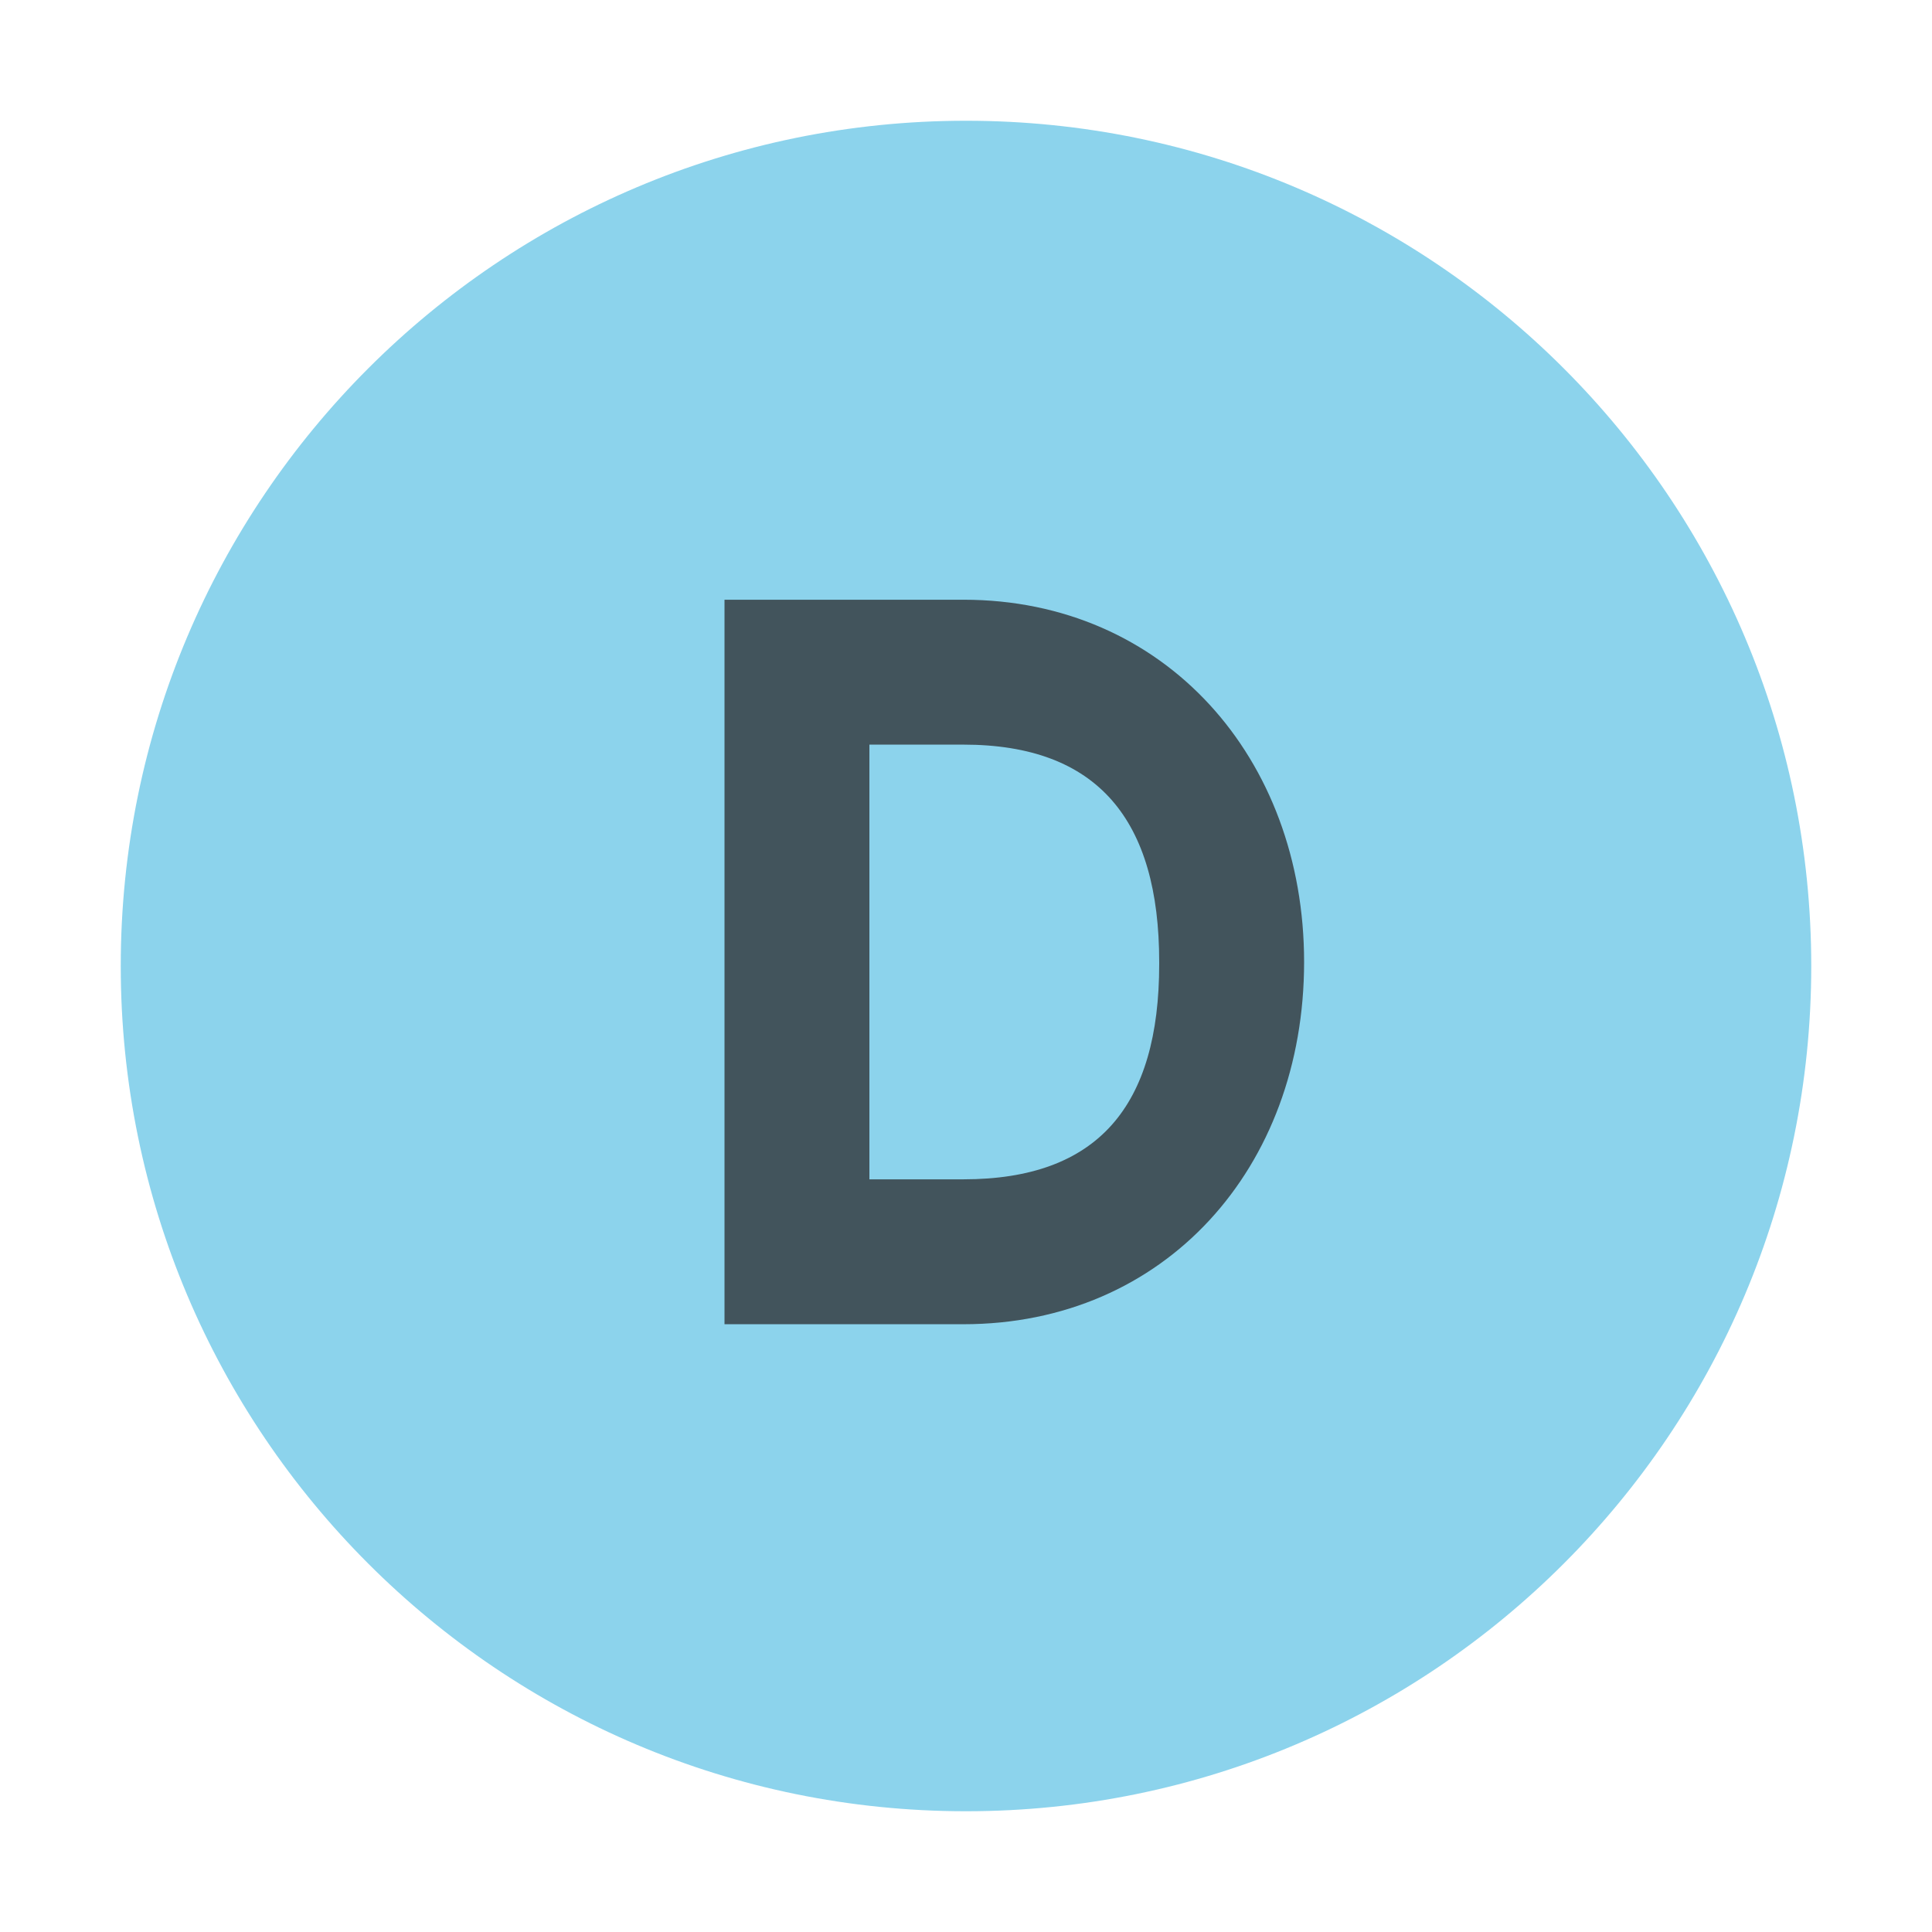
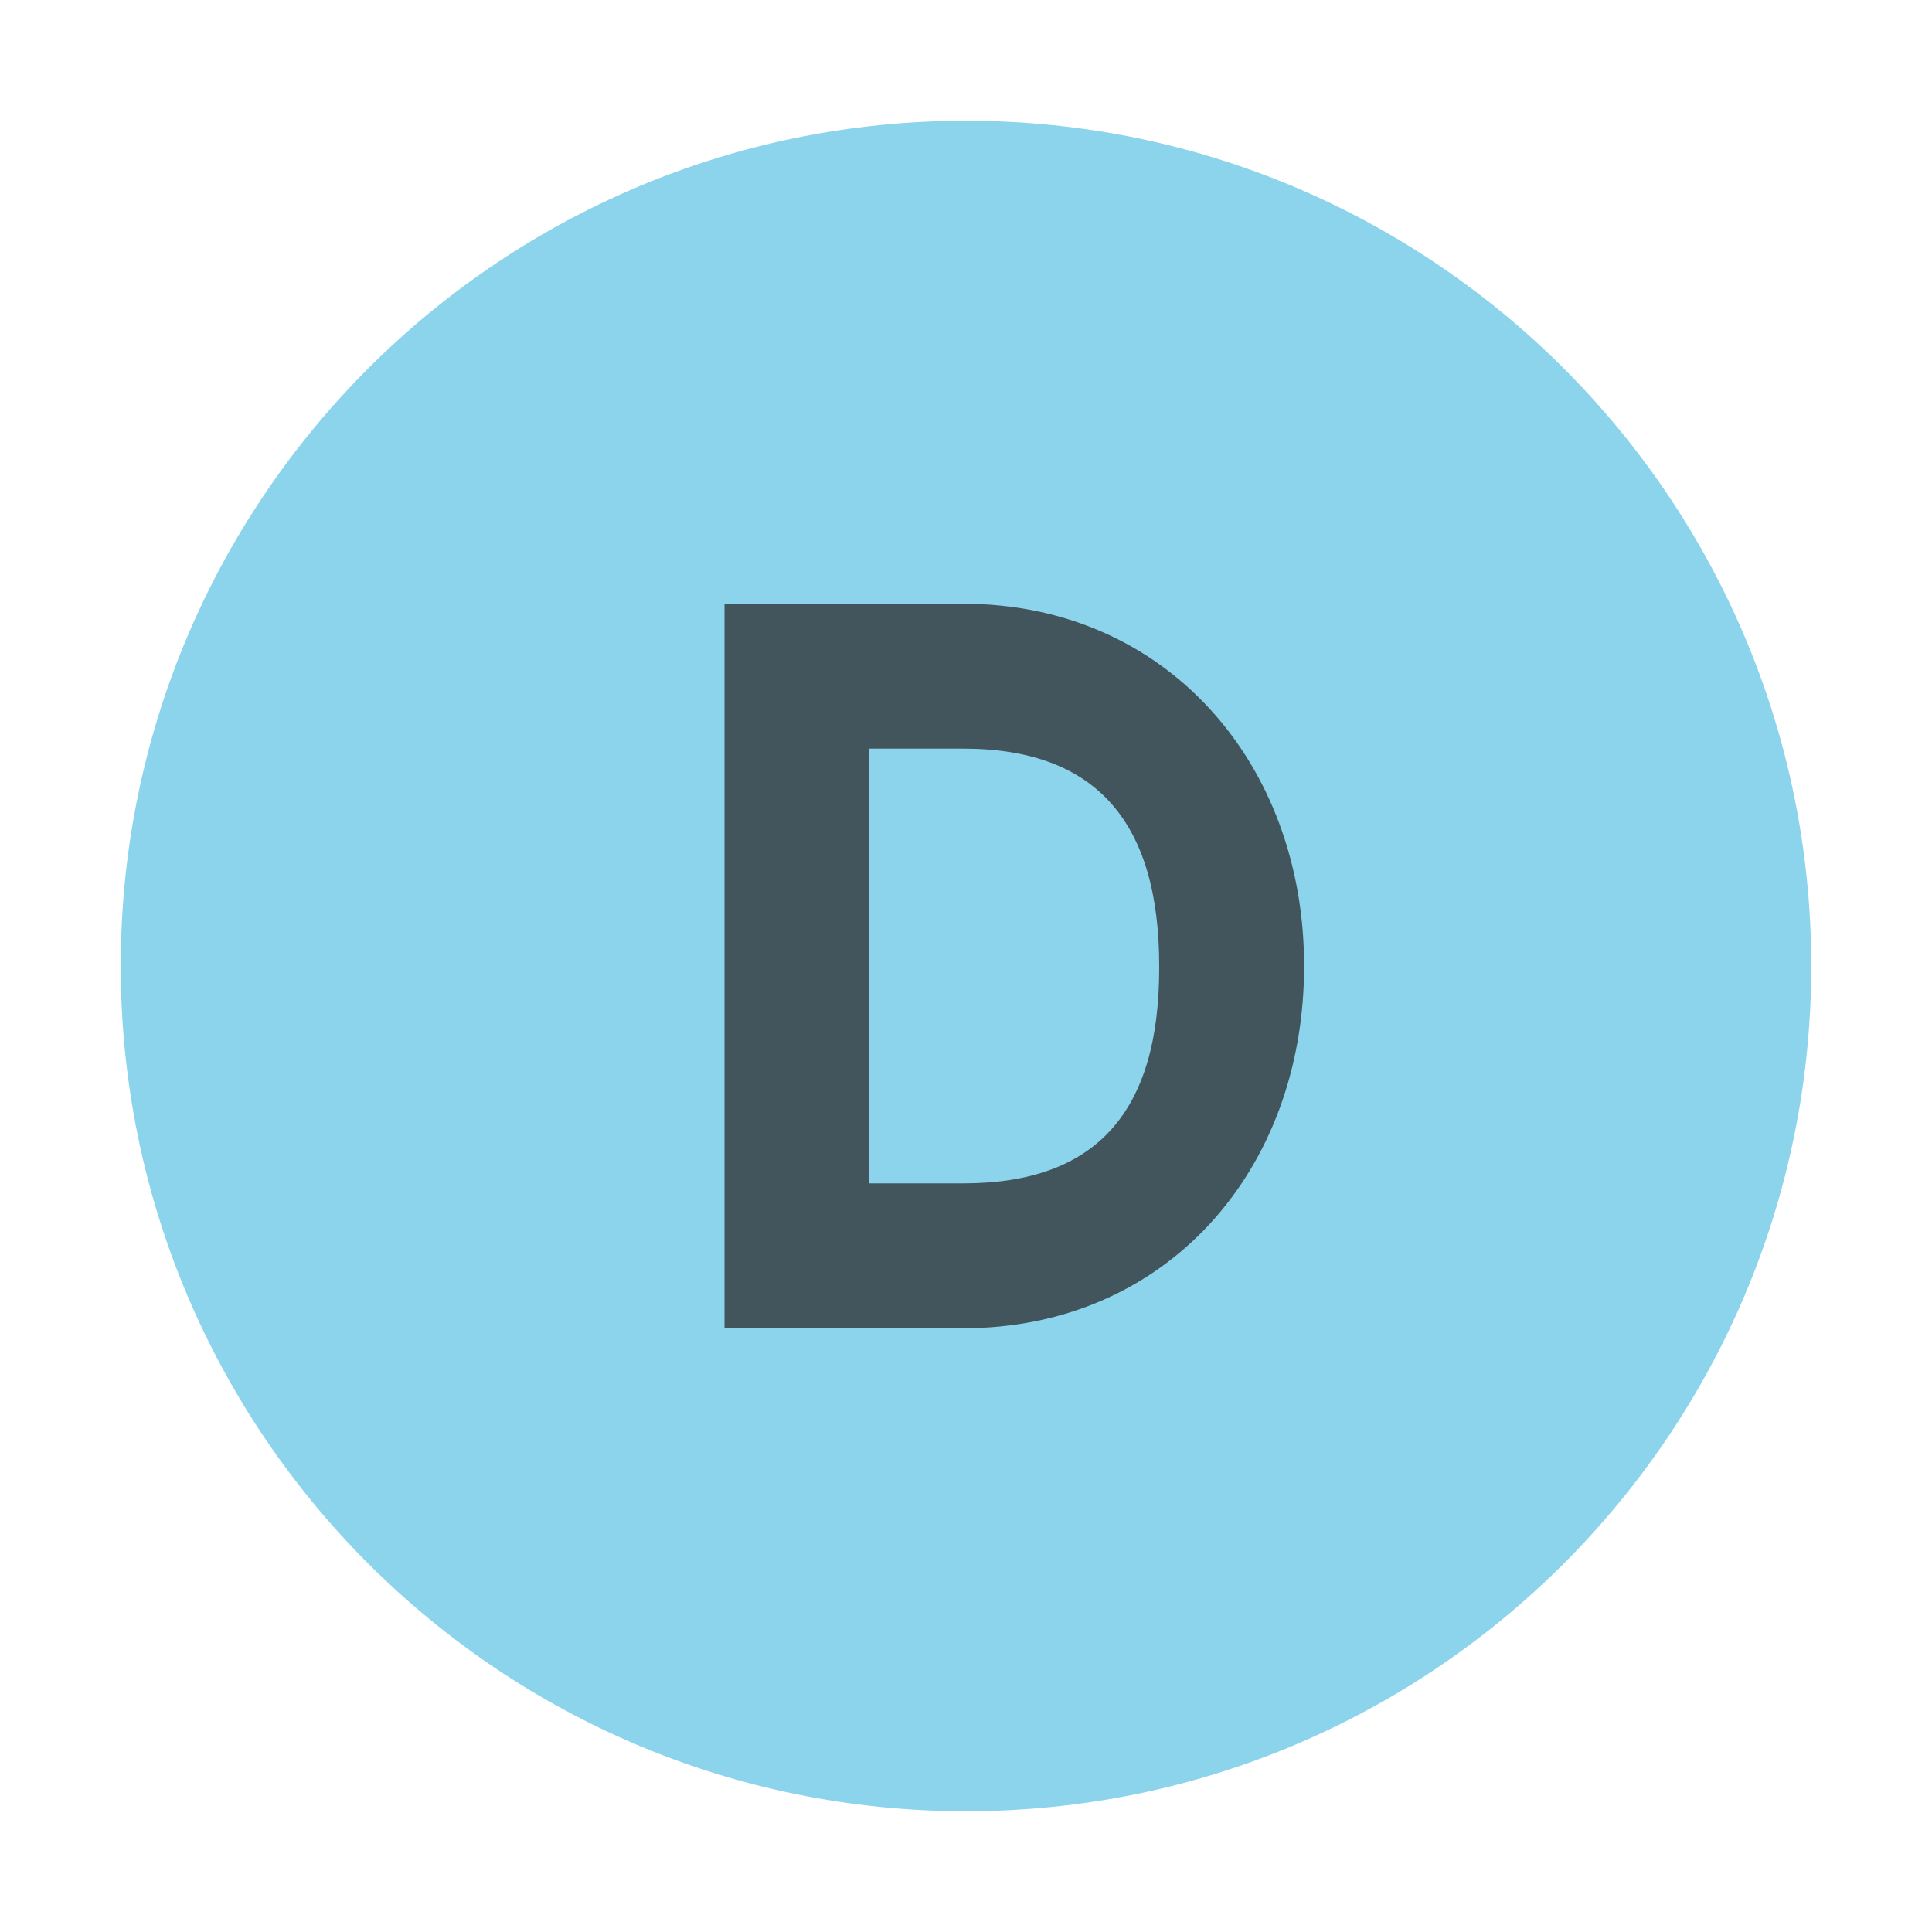
- <svg xmlns="http://www.w3.org/2000/svg" width="12" height="12" viewBox="0 0 12 12">
+ <svg xmlns="http://www.w3.org/2000/svg" width="14" height="14" viewBox="0 0 16 16">
  <g fill="none" fill-rule="evenodd">
-     <path fill="#40B6E0" fill-opacity=".6" d="M15,8 C15,11.866 11.866,15 8,15 C4.134,15 1,11.866 1,8 C1,4.134 4.134,1 8,1 C11.866,1 15,4.134 15,8" transform="scale(0.75)" />
-     <path fill="#231F20" fill-opacity=".7" d="M1,1 L1,4 L1.649,4 C2.578,4 3,3.493 3,2.515 L3,2.5 C3,1.522 2.578,1 1.649,1 L1,1 Z M0,0 L1.649,0 C3.04,0 4,1.093 4,2.5 C4,3.921 3.04,5 1.649,5 L0,5 L0,0 Z" transform="translate(4.5 3.725) scale(0.9) " />
+     <path fill="#40B6E0" fill-opacity=".6" d="M15,8 C15,11.866 11.866,15 8,15 C4.134,15 1,11.866 1,8 C1,4.134 4.134,1 8,1 C11.866,1 15,4.134 15,8" />
+     <path fill="#231F20" fill-opacity=".7" d="M1,1 L1,4 L1.649,4 C2.578,4 3,3.493 3,2.515 L3,2.5 C3,1.522 2.578,1 1.649,1 L1,1 Z M0,0 L1.649,0 C3.04,0 4,1.093 4,2.5 C4,3.921 3.04,5 1.649,5 L0,5 L0,0 Z" transform="translate(6 5) scale(1.2)" />
  </g>
</svg>
